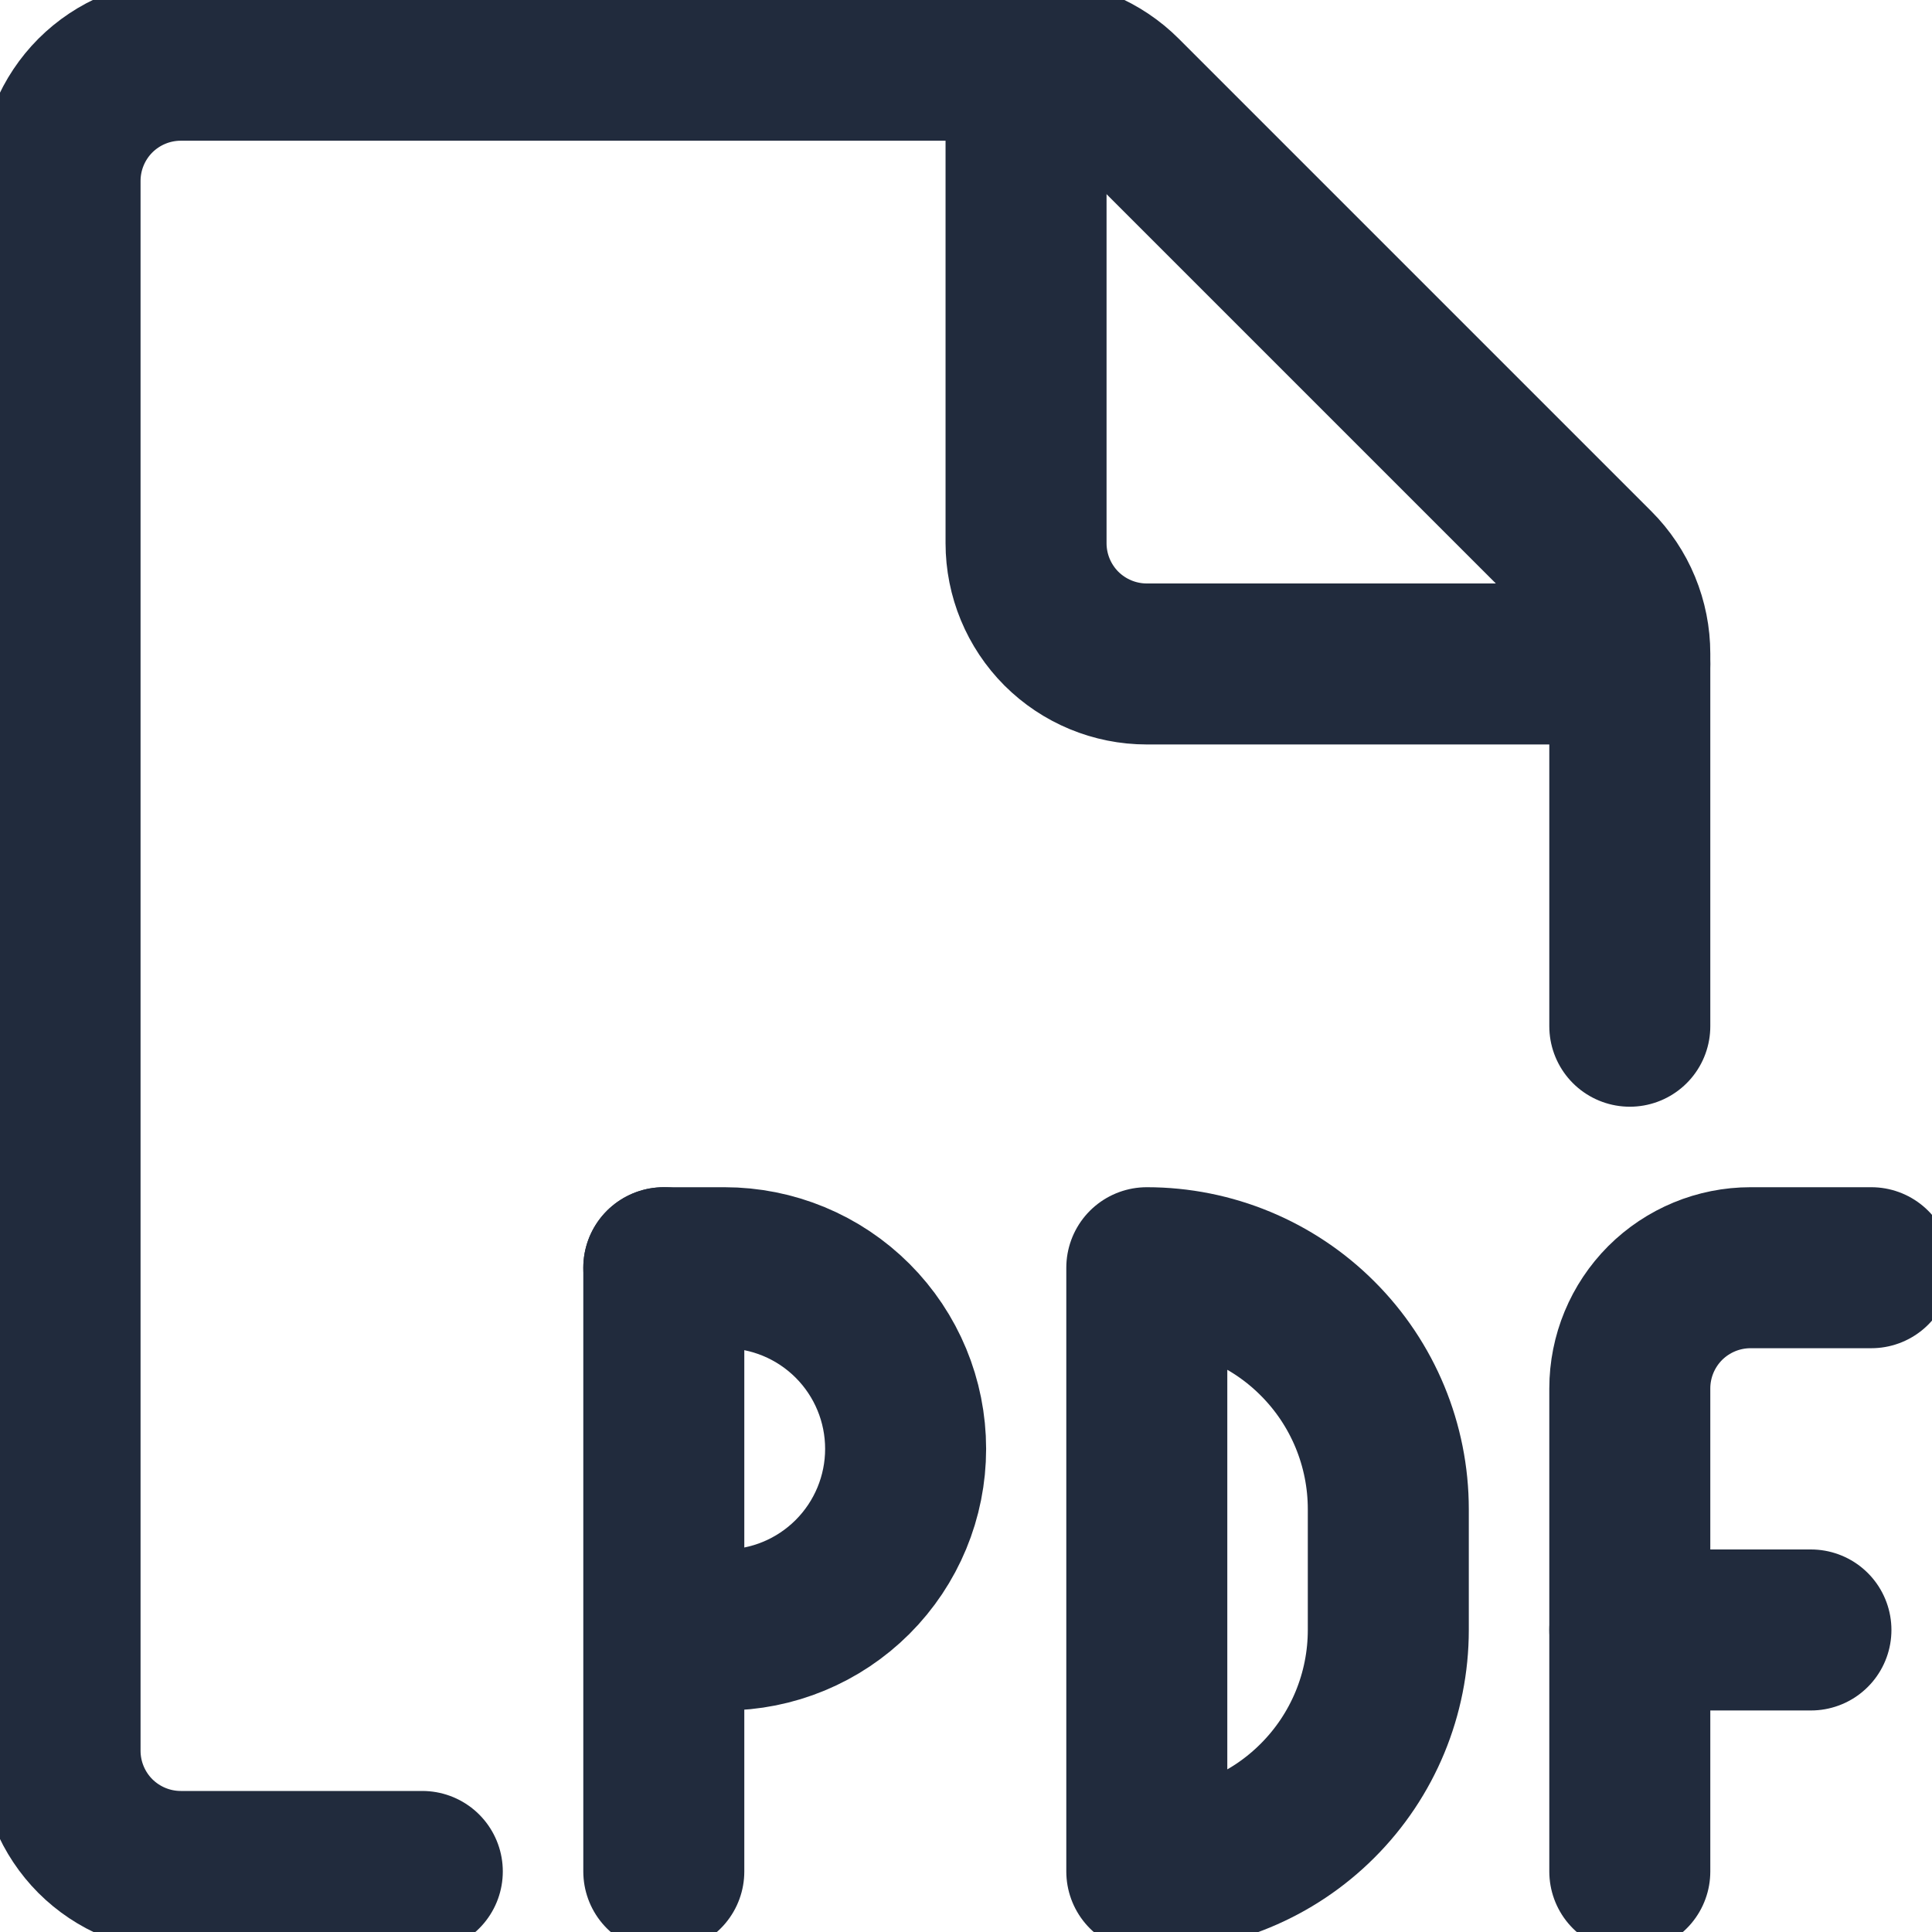
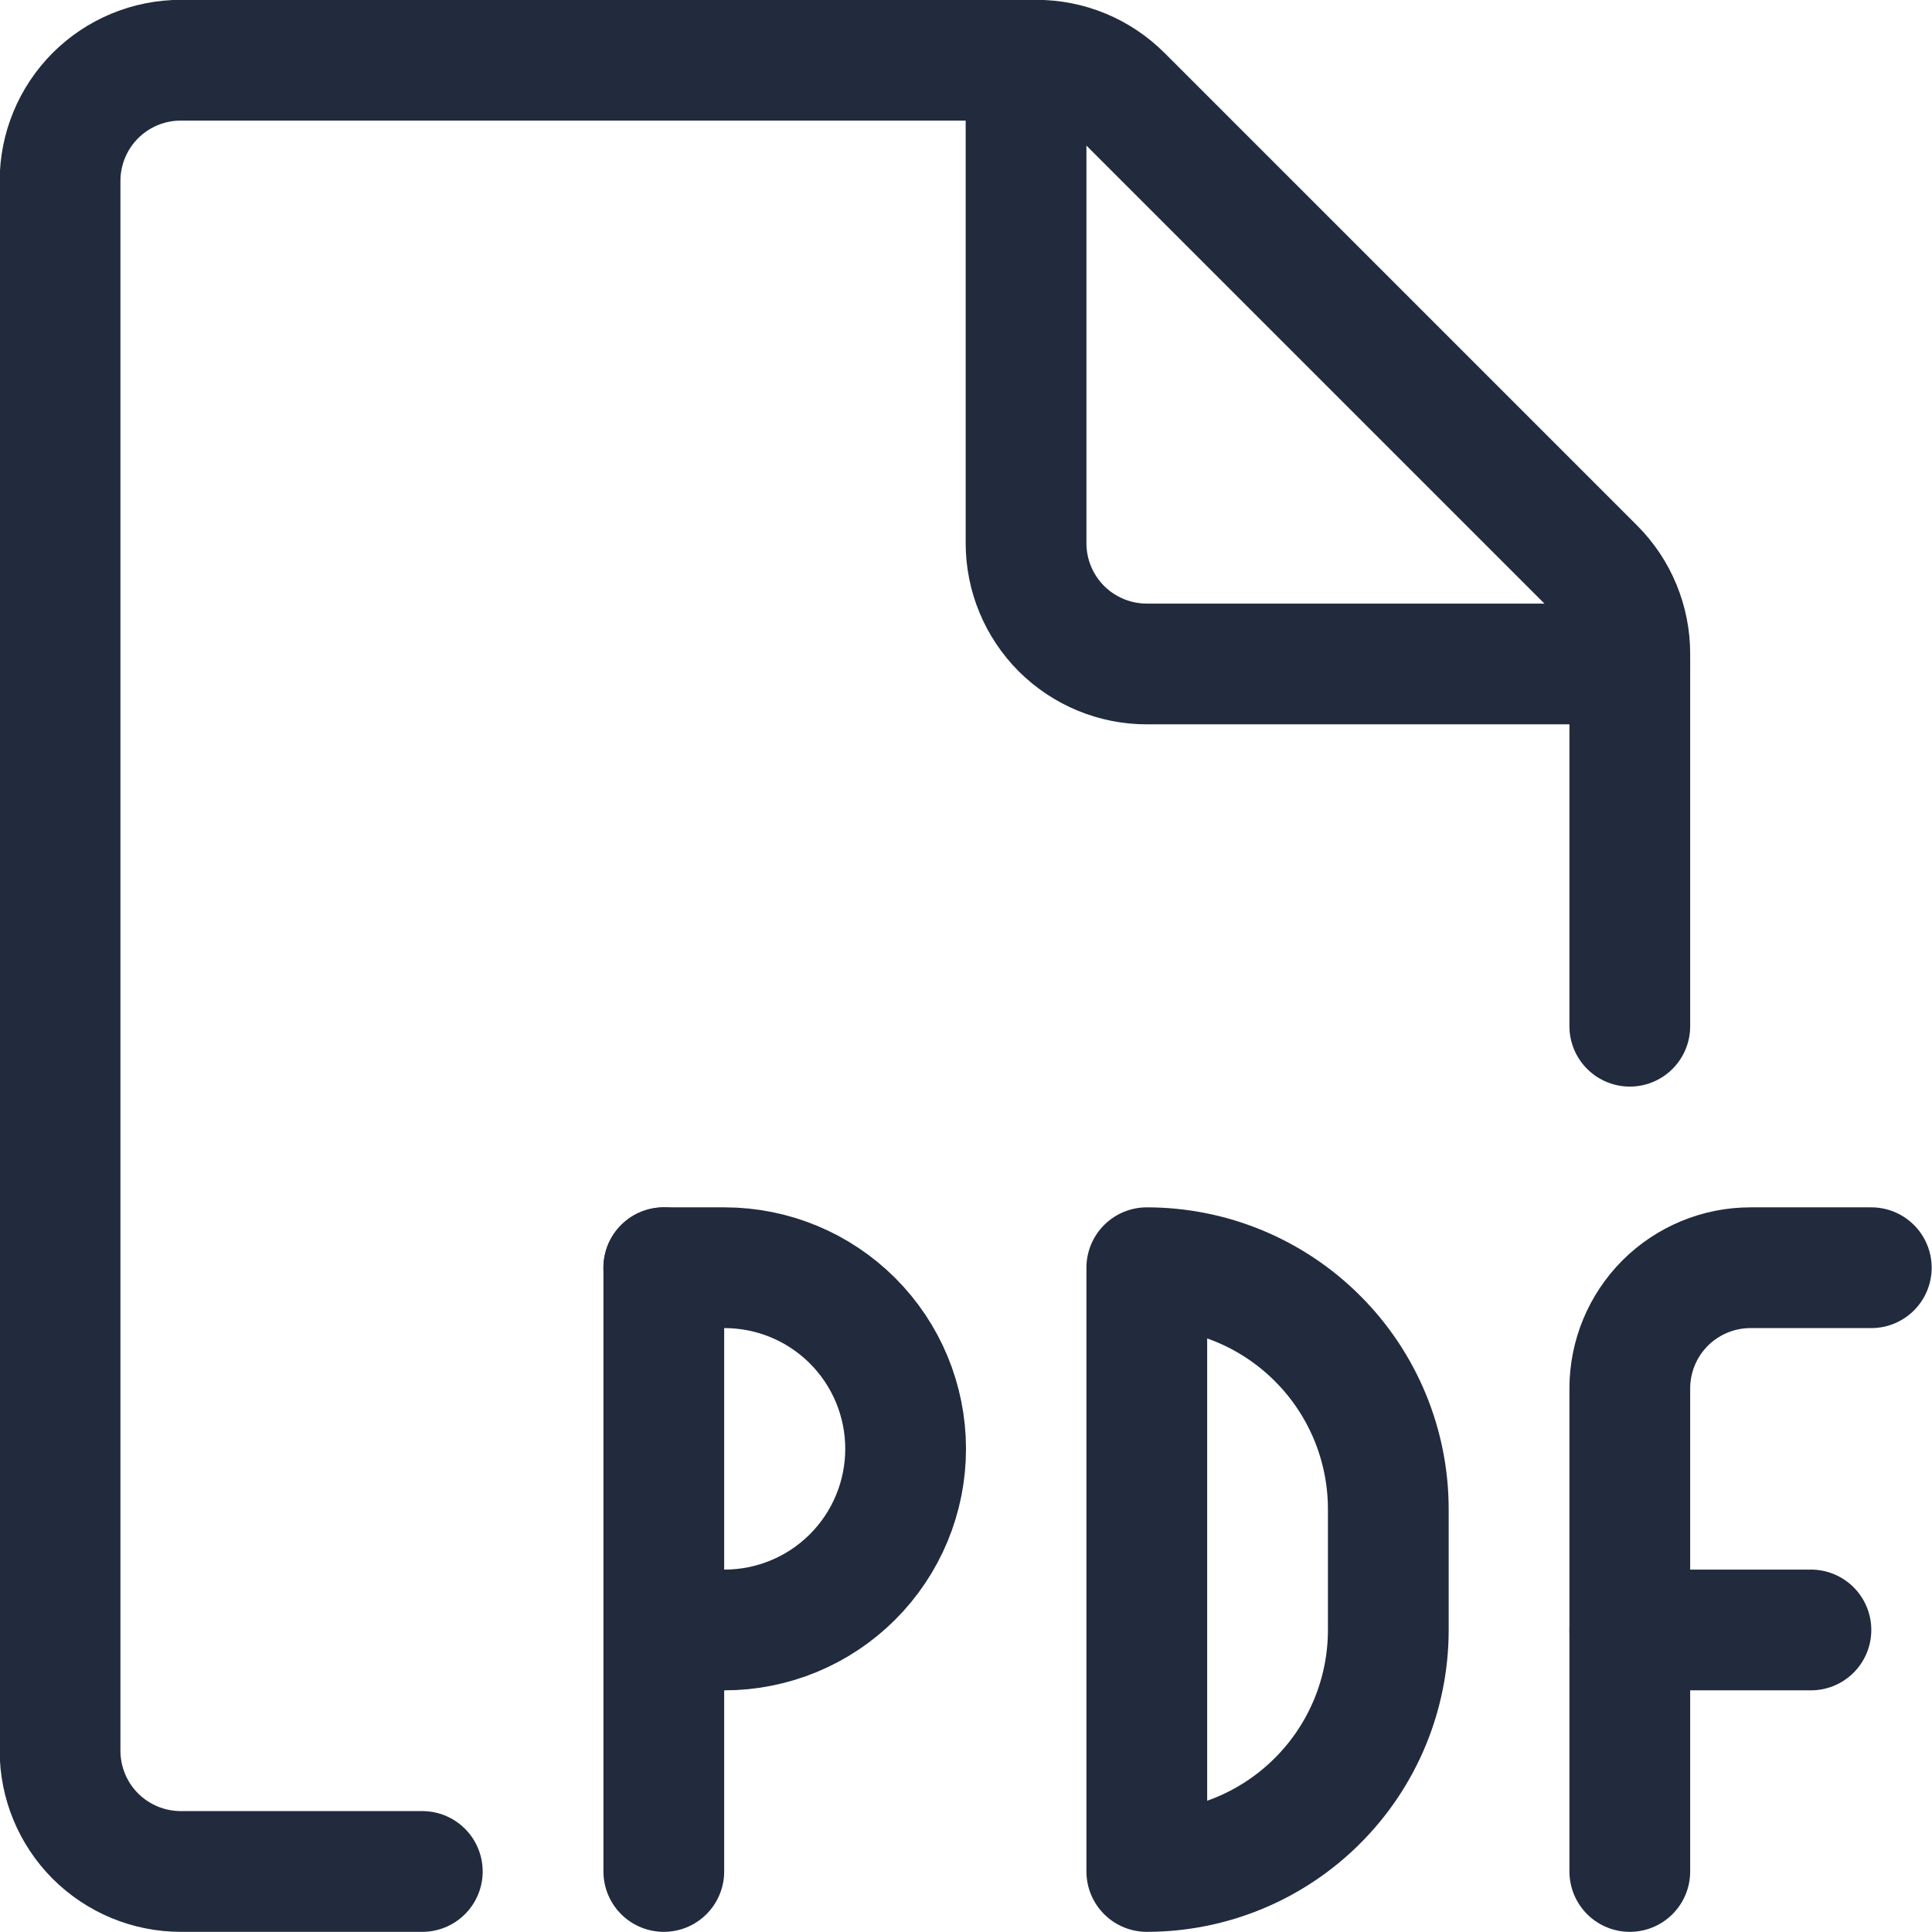
<svg xmlns="http://www.w3.org/2000/svg" width="24" height="24" viewBox="0 0 24 24" fill="none">
-   <path d="M5.246 23.248H2.246C1.848 23.248 1.467 23.09 1.185 22.809C0.904 22.527 0.746 22.146 0.746 21.748V2.248C0.746 1.85 0.904 1.469 1.185 1.187C1.467 0.906 1.848 0.748 2.246 0.748H12.875C13.072 0.748 13.267 0.787 13.449 0.862C13.631 0.938 13.797 1.049 13.936 1.188L19.807 7.059C19.946 7.198 20.057 7.364 20.132 7.546C20.207 7.728 20.246 7.923 20.246 8.12V12.748" stroke="#212B3D" stroke-width="2" stroke-linecap="round" stroke-linejoin="round" />
-   <path d="M20.246 8.248H14.246C13.848 8.248 13.467 8.09 13.185 7.809C12.904 7.527 12.746 7.146 12.746 6.748V0.748" stroke="#212B3D" stroke-width="2" stroke-linecap="round" stroke-linejoin="round" />
-   <path d="M8.246 23.248V15.748" stroke="#212B3D" stroke-width="2" stroke-linecap="round" stroke-linejoin="round" />
-   <path d="M8.246 15.748H9C9.597 15.748 10.169 15.985 10.591 16.407C11.013 16.829 11.25 17.401 11.25 17.998C11.25 18.595 11.013 19.167 10.591 19.589C10.169 20.011 9.597 20.248 9 20.248H8.25" stroke="#212B3D" stroke-width="2" stroke-linecap="round" stroke-linejoin="round" />
-   <path d="M14.246 23.248C15.042 23.248 15.805 22.932 16.367 22.369C16.93 21.807 17.246 21.044 17.246 20.248V18.748C17.246 17.952 16.93 17.189 16.367 16.627C15.805 16.064 15.042 15.748 14.246 15.748V23.248Z" stroke="#212B3D" stroke-width="2" stroke-linecap="round" stroke-linejoin="round" />
-   <path d="M20.246 23.248V17.248C20.246 16.85 20.404 16.469 20.685 16.187C20.967 15.906 21.348 15.748 21.746 15.748H23.246" stroke="#212B3D" stroke-width="2" stroke-linecap="round" stroke-linejoin="round" />
-   <path d="M20.246 20.248H22.496" stroke="#212B3D" stroke-width="2" stroke-linecap="round" stroke-linejoin="round" />
+   <path d="M5.246 23.248H2.246C1.848 23.248 1.467 23.09 1.185 22.809C0.904 22.527 0.746 22.146 0.746 21.748V2.248C0.746 1.85 0.904 1.469 1.185 1.187C1.467 0.906 1.848 0.748 2.246 0.748H12.875C13.072 0.748 13.267 0.787 13.449 0.862C13.631 0.938 13.797 1.049 13.936 1.188L19.807 7.059C19.946 7.198 20.057 7.364 20.132 7.546C20.207 7.728 20.246 7.923 20.246 8.12V12.748" stroke="#212B3D" stroke-width="1.5" stroke-linecap="round" stroke-linejoin="round" />
+   <path d="M20.246 8.248H14.246C13.848 8.248 13.467 8.09 13.185 7.809C12.904 7.527 12.746 7.146 12.746 6.748V0.748" stroke="#212B3D" stroke-width="1.5" stroke-linecap="round" stroke-linejoin="round" />
+   <path d="M8.246 23.248V15.748" stroke="#212B3D" stroke-width="1.5" stroke-linecap="round" stroke-linejoin="round" />
+   <path d="M8.246 15.748H9C9.597 15.748 10.169 15.985 10.591 16.407C11.013 16.829 11.25 17.401 11.25 17.998C11.25 18.595 11.013 19.167 10.591 19.589C10.169 20.011 9.597 20.248 9 20.248H8.25" stroke="#212B3D" stroke-width="1.5" stroke-linecap="round" stroke-linejoin="round" />
+   <path d="M14.246 23.248C15.042 23.248 15.805 22.932 16.367 22.369C16.93 21.807 17.246 21.044 17.246 20.248V18.748C17.246 17.952 16.93 17.189 16.367 16.627C15.805 16.064 15.042 15.748 14.246 15.748V23.248Z" stroke="#212B3D" stroke-width="1.5" stroke-linecap="round" stroke-linejoin="round" />
+   <path d="M20.246 23.248V17.248C20.246 16.85 20.404 16.469 20.685 16.187C20.967 15.906 21.348 15.748 21.746 15.748H23.246" stroke="#212B3D" stroke-width="1.5" stroke-linecap="round" stroke-linejoin="round" />
+   <path d="M20.246 20.248H22.496" stroke="#212B3D" stroke-width="1.5" stroke-linecap="round" stroke-linejoin="round" />
</svg>
